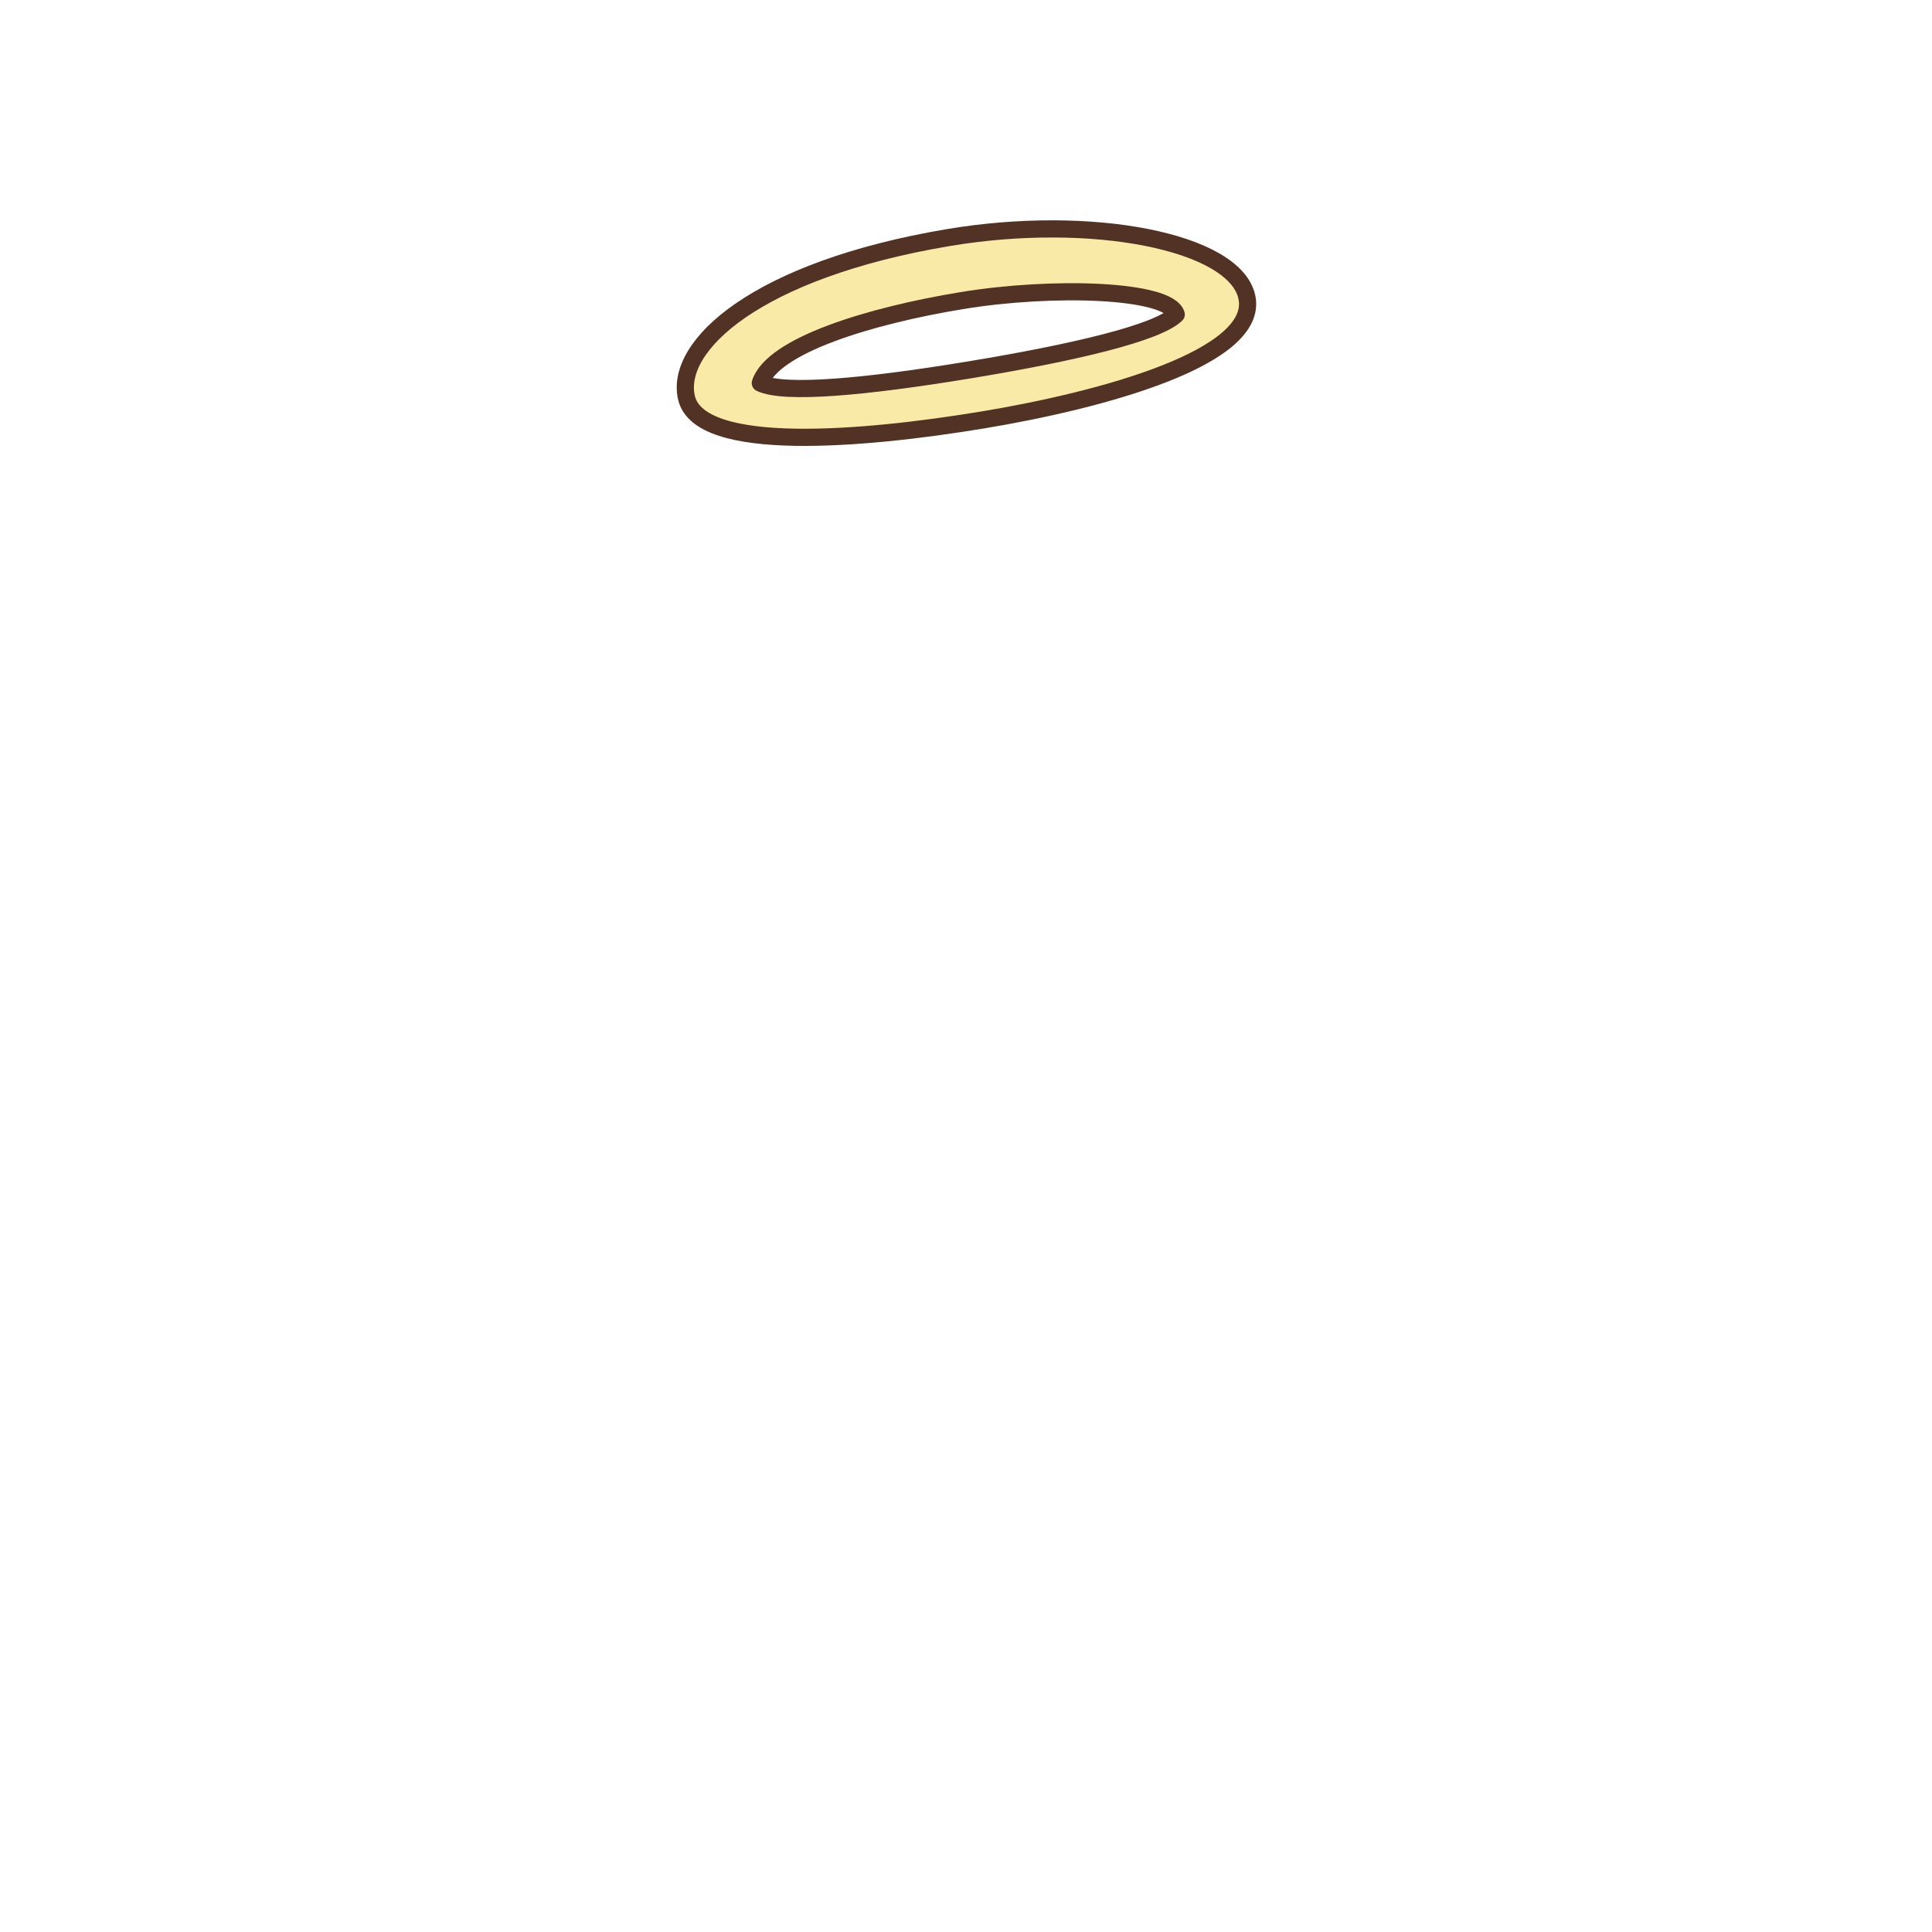
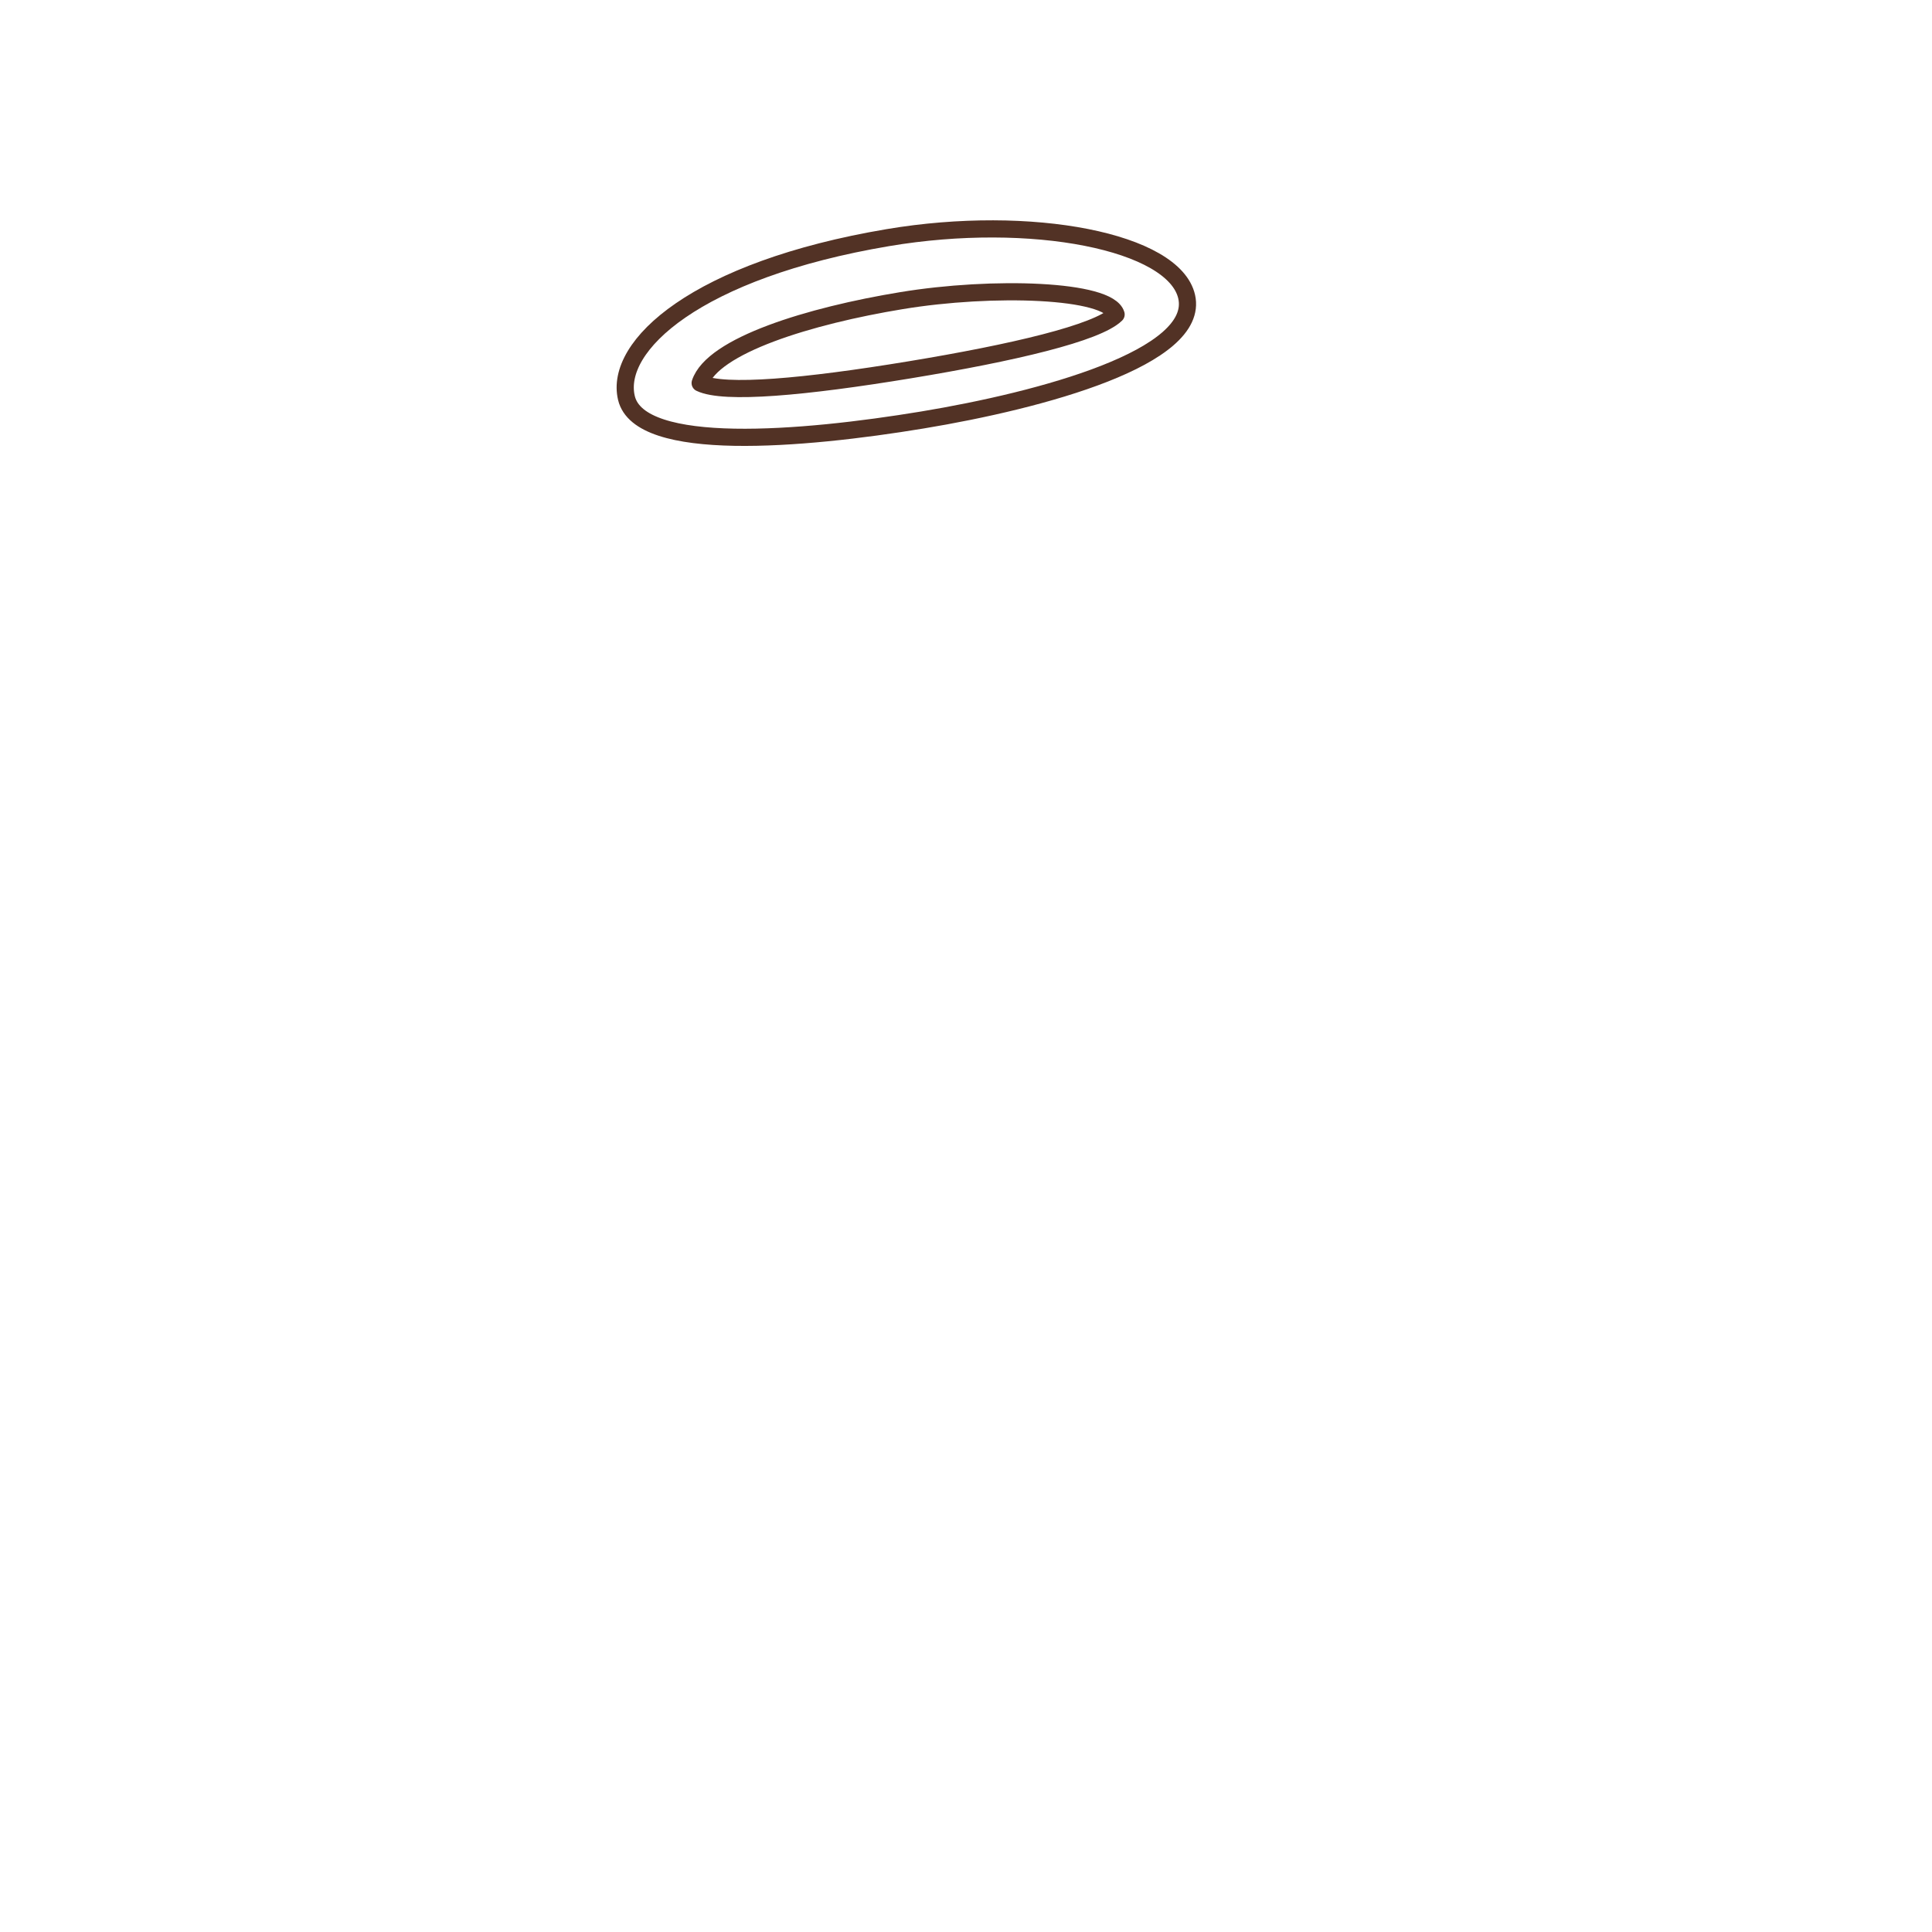
- <svg xmlns="http://www.w3.org/2000/svg" width="450" height="450" viewBox="0 0 450 450" fill="none">
-   <path d="M290.4 69.13C293.57 83.23 256.71 93.23 228.8 97.84C200.89 102.45 162.99 105.64 159.91 92.71C157.01 80.57 176.21 62.87 220.8 55.36C254.18 49.72 287.51 56.25 290.4 69.13ZM177.09 89.22C182.66 91.9 201.6 90.14 225.82 86.15C250.04 82.15 269.56 77.56 273.97 73.24C272.23 67.43 245.3 66.5 223.95 70.03C202.58 73.54 179.96 80.46 177.09 89.22Z" fill="#F9EAA7" />
-   <path d="M220.8 55.35C176.2 62.87 157.01 80.56 159.91 92.7C163 105.63 200.9 102.44 228.8 97.83C256.7 93.22 293.56 83.22 290.4 69.12C287.51 56.25 254.18 49.72 220.8 55.35Z" stroke="#523225" stroke-width="4" stroke-miterlimit="10" stroke-linecap="round" stroke-linejoin="round" />
-   <path d="M177.09 89.22C182.66 91.9 201.6 90.14 225.82 86.15C250.04 82.15 269.56 77.56 273.97 73.24C272.23 67.43 245.3 66.5 223.95 70.03C202.58 73.54 179.96 80.46 177.09 89.22Z" stroke="#523225" stroke-width="4" stroke-miterlimit="10" stroke-linecap="round" stroke-linejoin="round" />
+ <svg xmlns="http://www.w3.org/2000/svg" width="100%" height="100%" viewBox="0 0 450 450" fill="none" style="display: block;">
+   <path d="M276.4 69.13C279.57 83.23 242.71 93.23 214.8 97.84C186.89 102.45 148.99 105.64 145.91 92.71C143.01 80.57 162.21 62.87 206.8 55.36C240.18 49.72 273.5 56.25 276.4 69.13ZM163.08 89.22C168.65 91.9 187.59 90.14 211.81 86.15C236.03 82.16 255.55 77.56 259.96 73.24C258.22 67.43 231.29 66.5 209.94 70.03C188.58 73.54 165.96 80.46 163.08 89.22Z" fill="COLOR_PLACEHOLDER" />
+   <path d="M206.8 55.35C162.2 62.87 143.01 80.56 145.91 92.7C149 105.63 186.9 102.44 214.8 97.83C242.71 93.22 279.56 83.22 276.4 69.12C273.5 56.25 240.18 49.72 206.8 55.35Z" stroke="#523225" stroke-width="4" stroke-miterlimit="10" stroke-linecap="round" stroke-linejoin="round" />
+   <path d="M163.08 89.22C168.65 91.9 187.59 90.14 211.81 86.15C236.03 82.16 255.55 77.56 259.96 73.24C258.22 67.43 231.29 66.5 209.94 70.03C188.58 73.54 165.96 80.46 163.08 89.22Z" stroke="#523225" stroke-width="4" stroke-miterlimit="10" stroke-linecap="round" stroke-linejoin="round" />
</svg>
